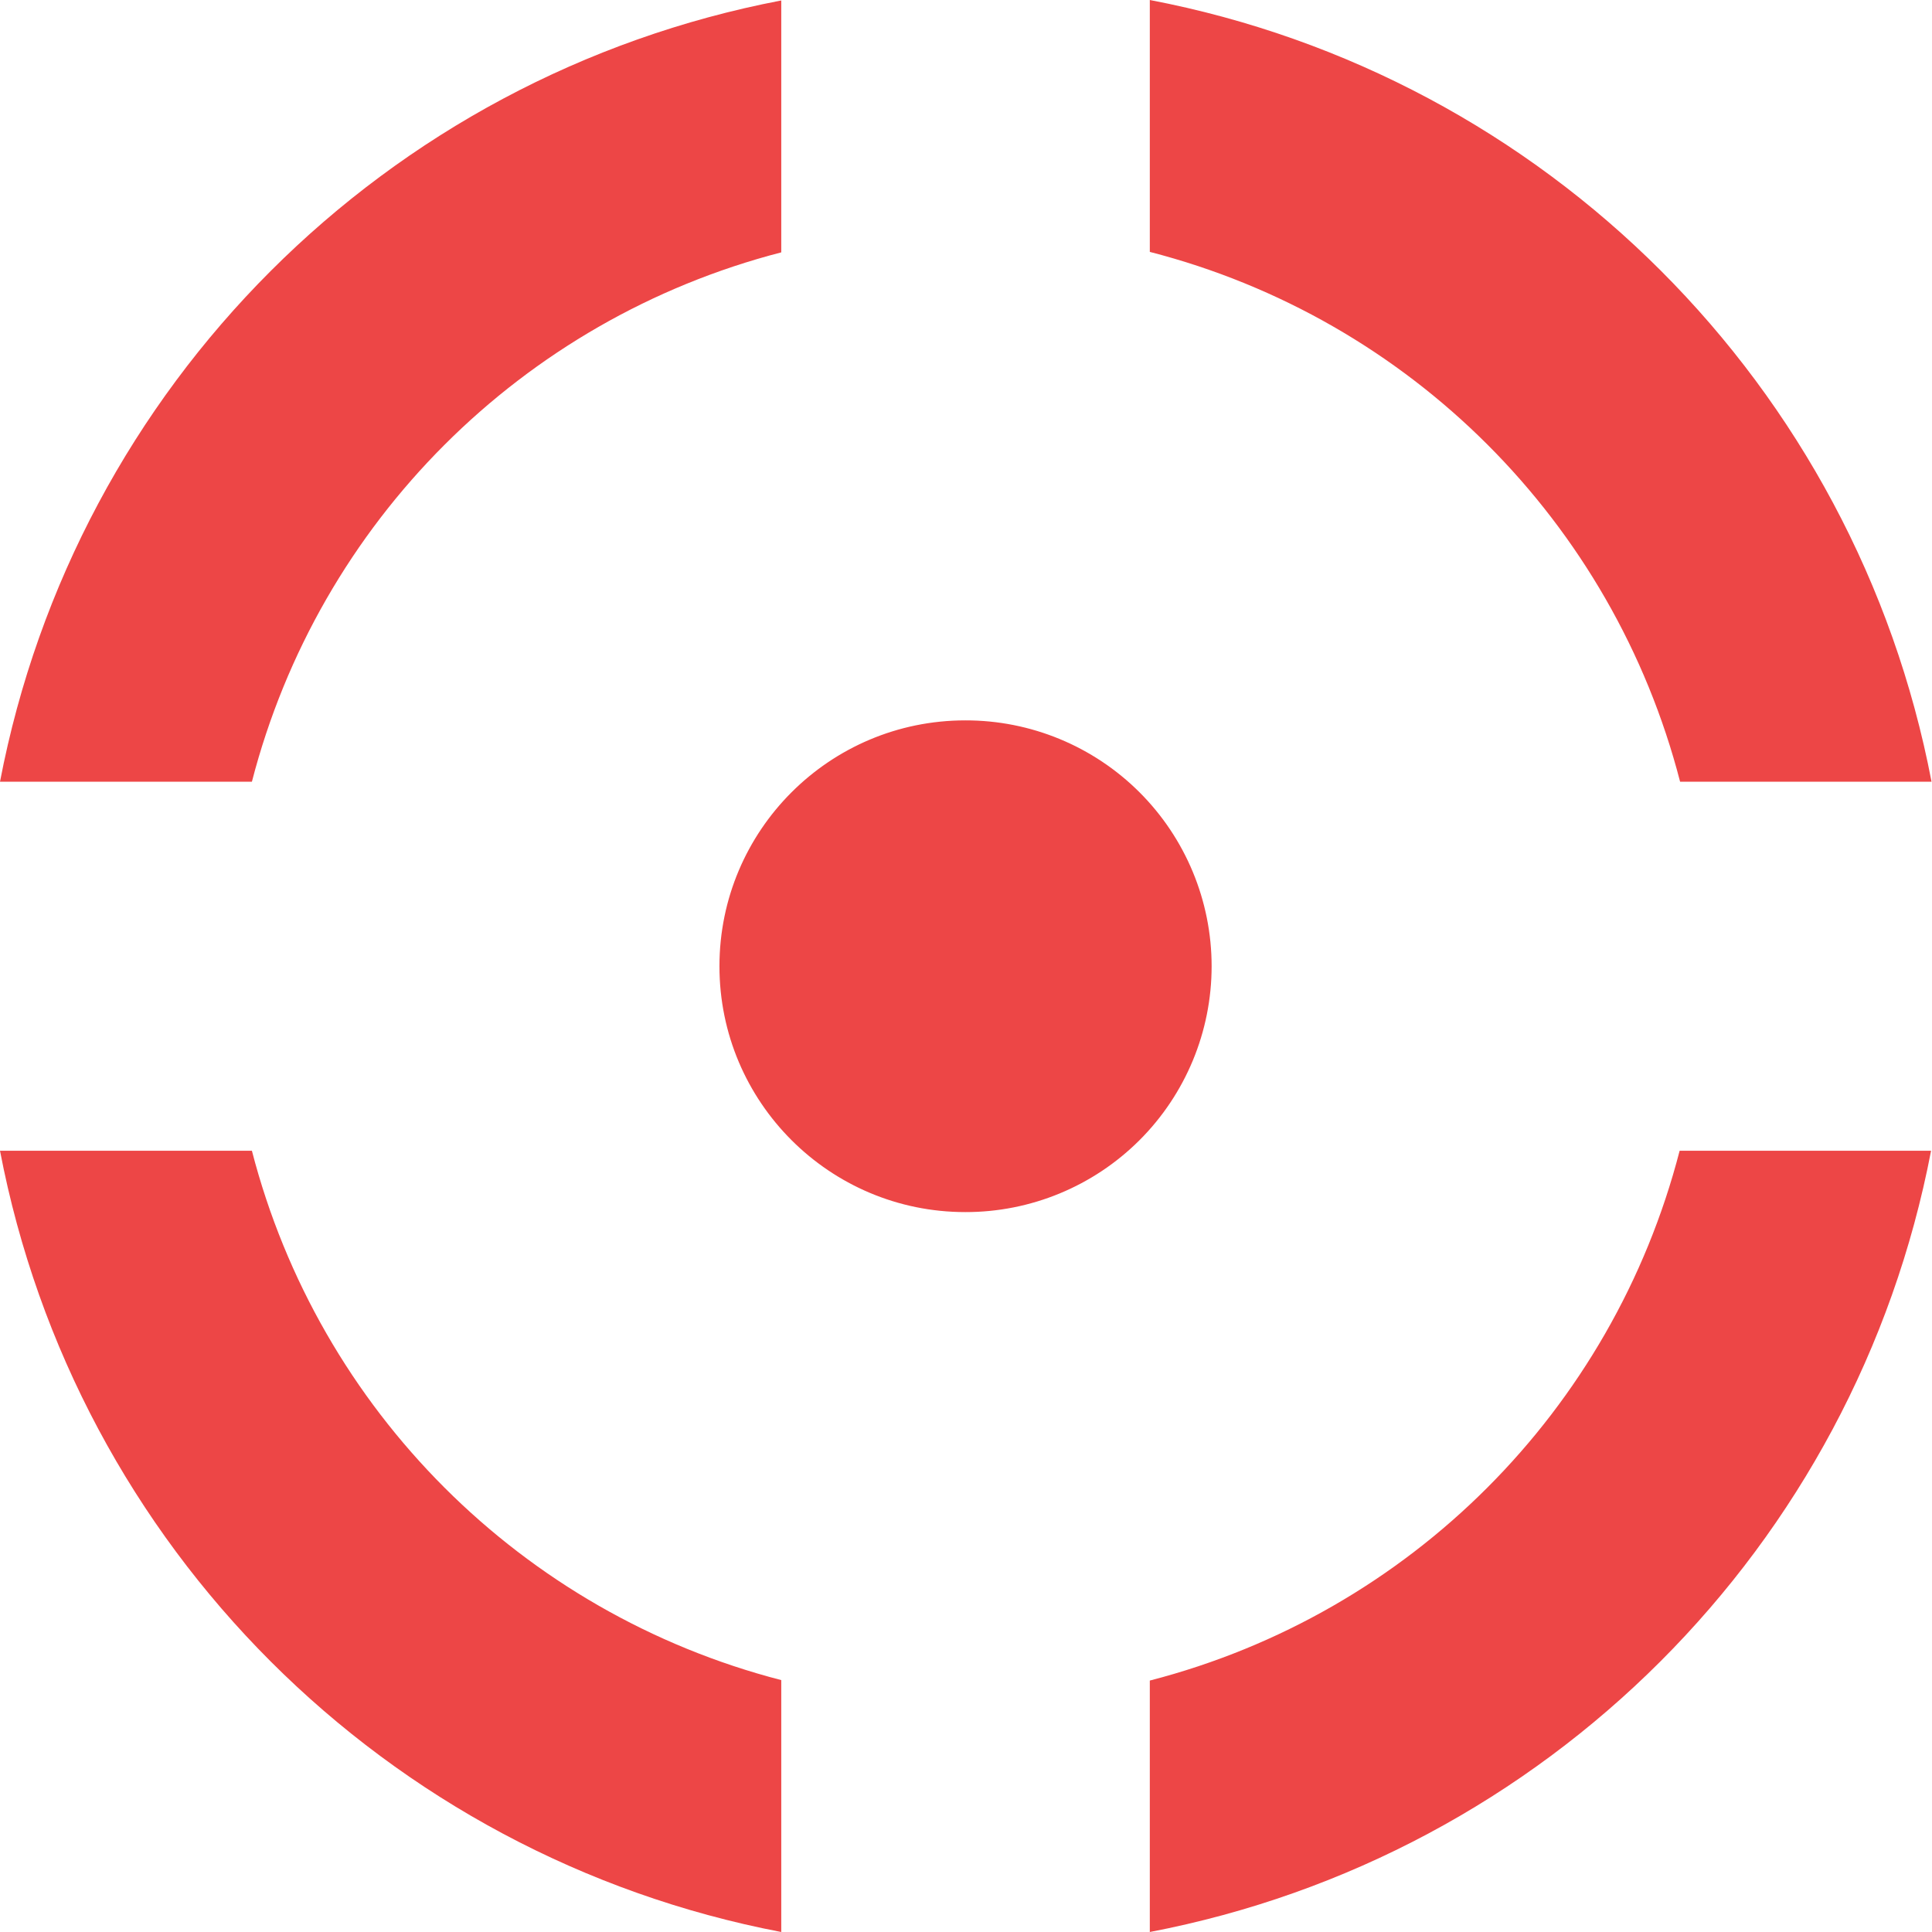
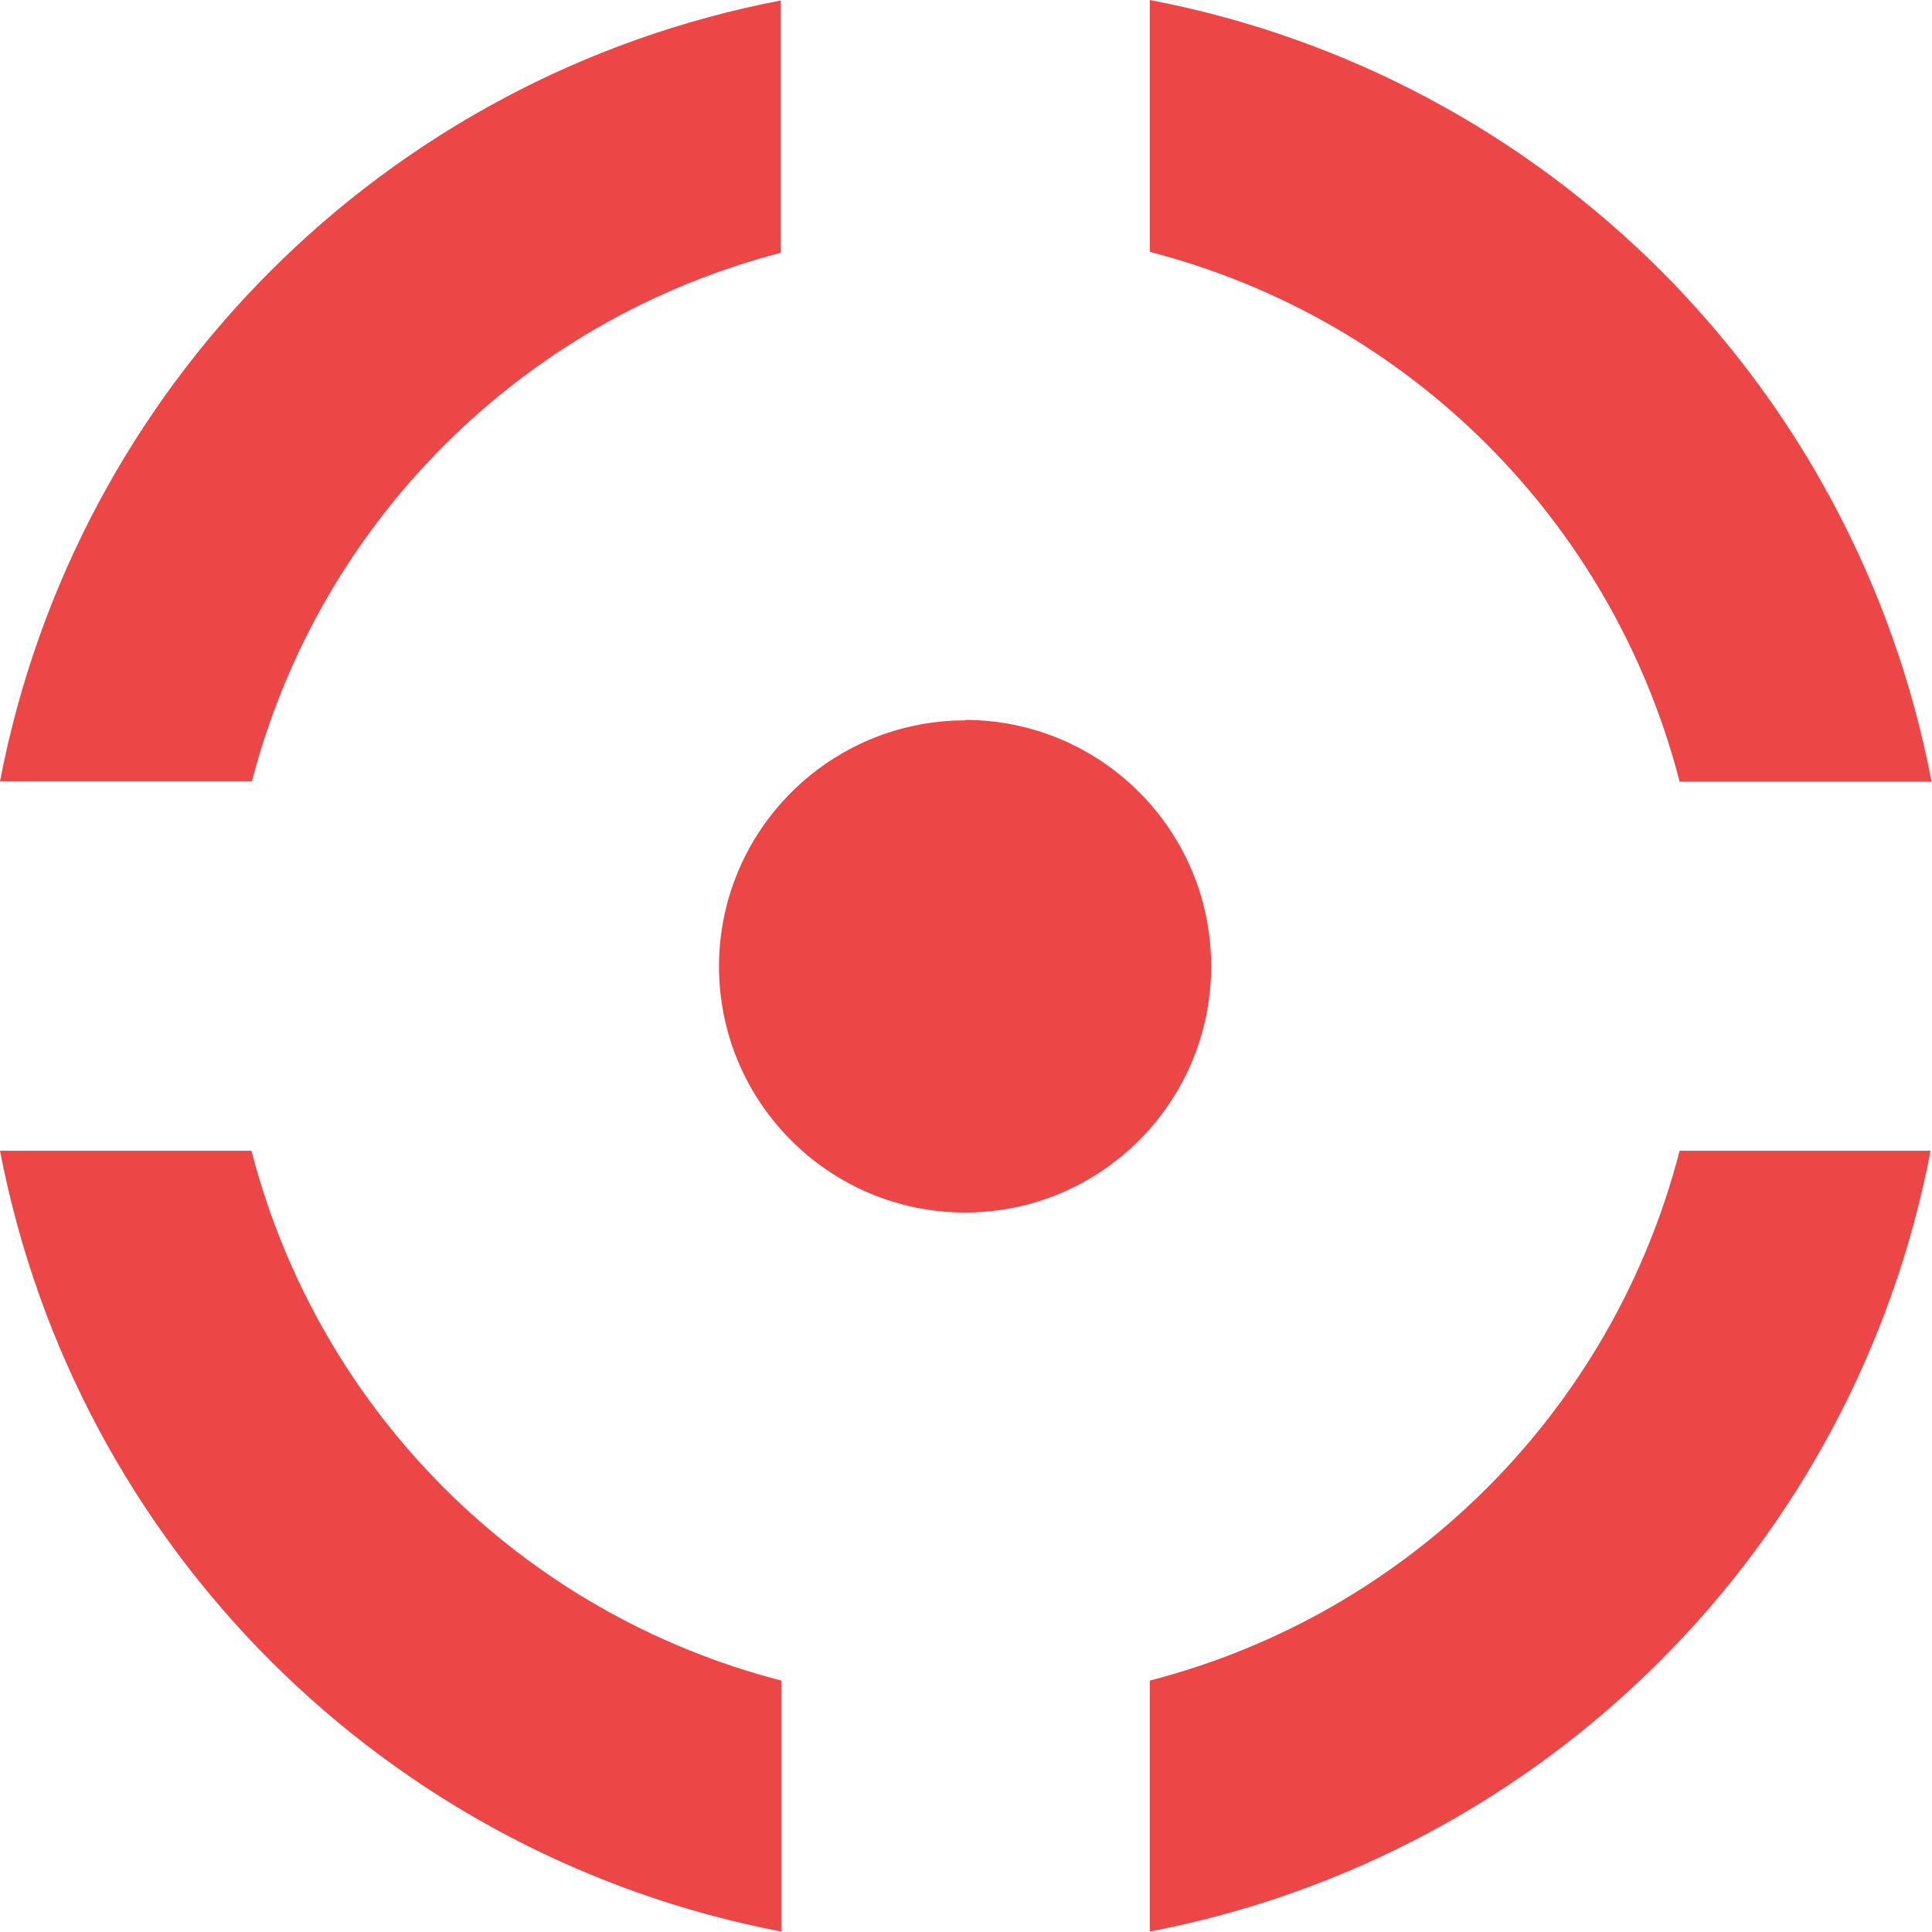
- <svg xmlns="http://www.w3.org/2000/svg" width="4.156mm" height="4.157mm" viewBox="0 0 4.156 4.157" version="1.1" id="svg5" xml:space="preserve">
-   <defs id="defs2" />
-   <path id="path2004" style="fill:#ed4646;stroke-width:0;stroke-linecap:round;stroke-linejoin:round" d="m 2.474,0 v 0.542 a 1.587,1.587 0 0 1 1.141,1.14 H 4.156 A 2.117,2.117 0 0 0 2.474,0 Z M 1.681,10e-4 A 2.117,2.117 0 0 0 0,1.682 H 0.542 A 1.587,1.587 0 0 1 1.681,0.543 Z M 2.077,1.55 A 0.529,0.529 0 0 0 1.548,2.079 0.529,0.529 0 0 0 2.077,2.608 0.529,0.529 0 0 0 2.607,2.079 0.529,0.529 0 0 0 2.077,1.55 Z M 0,2.476 A 2.117,2.117 0 0 0 1.681,4.157 V 3.615 A 1.587,1.587 0 0 1 0.542,2.476 Z m 3.614,0 A 1.587,1.587 0 0 1 2.474,3.616 V 4.157 A 2.117,2.117 0 0 0 4.155,2.476 Z" />
+ <svg xmlns="http://www.w3.org/2000/svg" xml:space="preserve" viewBox="0 0 4.156 4.157">
+   <path d="M2.474 0v.542a1.587 1.587 0 0 1 1.14 1.14h.542A2.117 2.117 0 0 0 2.474 0ZM1.68.001A2.117 2.117 0 0 0 0 1.681h.542A1.587 1.587 0 0 1 1.68.544Zm.396 1.549a.53.53 0 0 0-.529.529.53.53 0 0 0 .53.53.53.53 0 0 0 .529-.53.53.53 0 0 0-.53-.53ZM0 2.476a2.117 2.117 0 0 0 1.681 1.68v-.54a1.587 1.587 0 0 1-1.14-1.14Zm3.614 0a1.587 1.587 0 0 1-1.14 1.14v.54a2.117 2.117 0 0 0 1.68-1.68Z" style="fill:#ed4646;stroke-width:0;stroke-linecap:round;stroke-linejoin:round" />
</svg>
